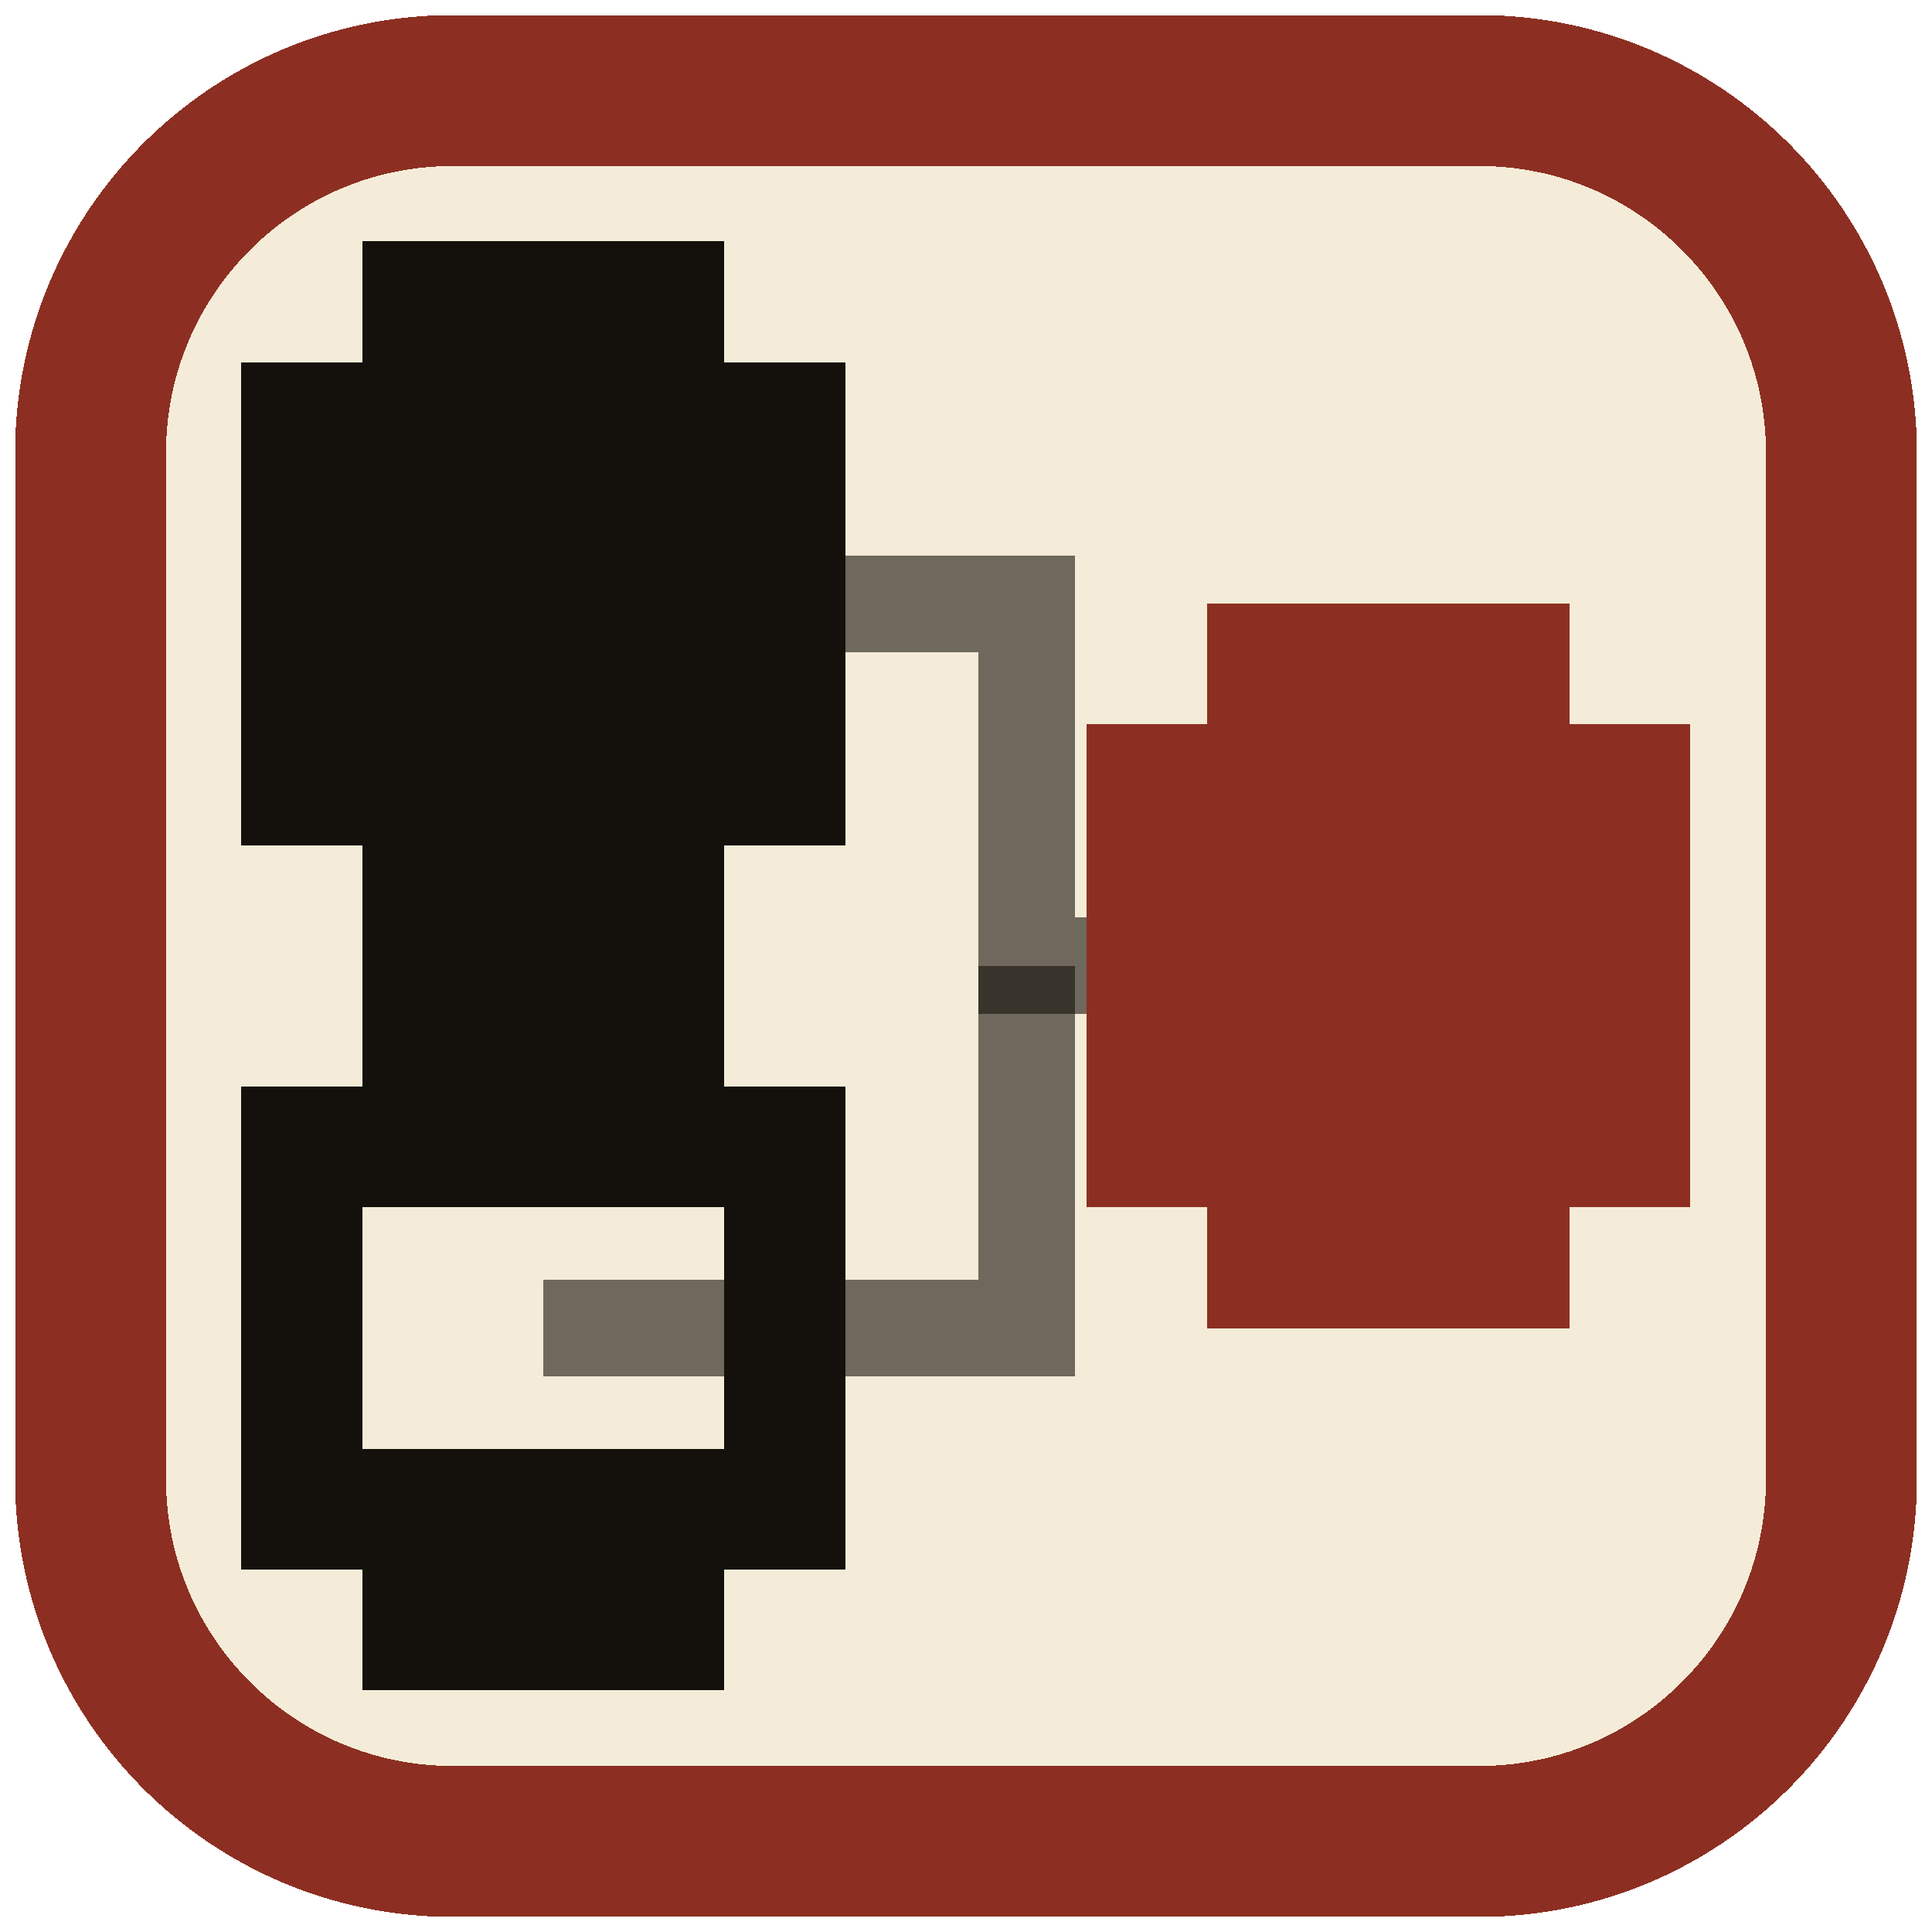
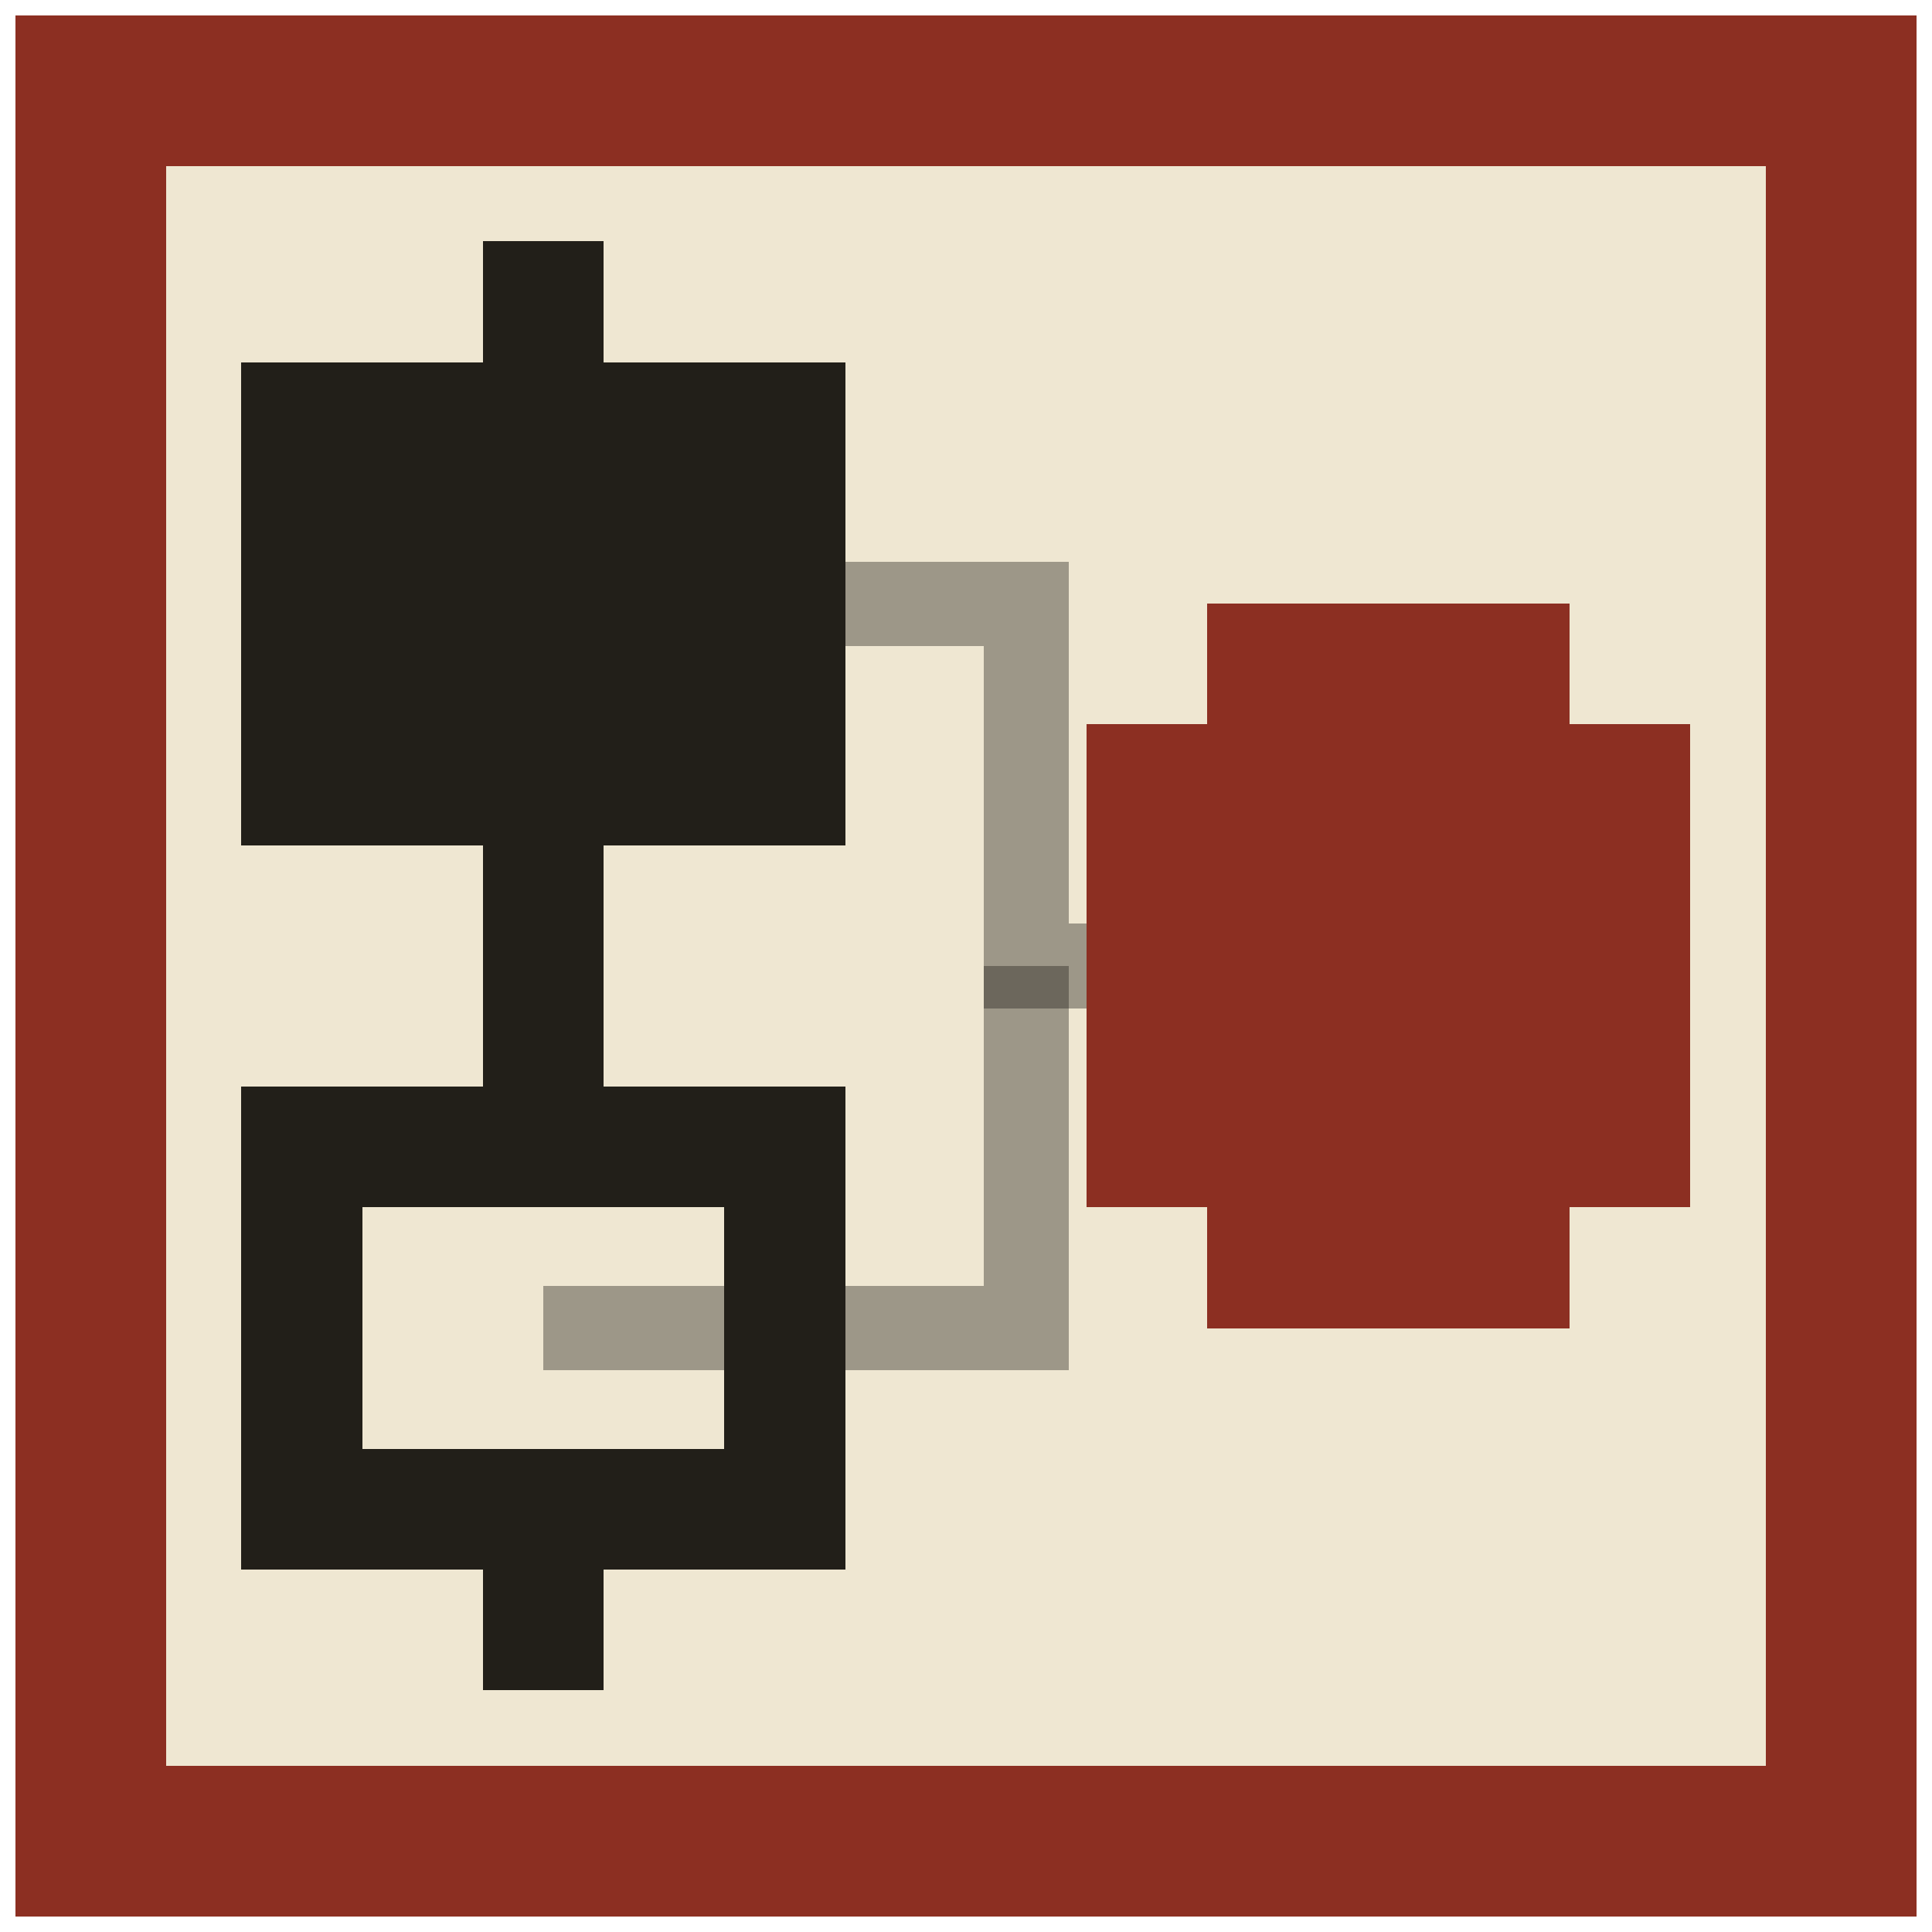
<svg xmlns="http://www.w3.org/2000/svg" viewBox="0 0 32 32" shape-rendering="crispEdges">
-   <rect x="1.5" y="1.5" width="29" height="29" rx="6" ry="6" fill="#f4ecd8" stroke="#8c2f22" stroke-width="2.5" />
-   <path d="M9 10 H17 V16 H23" fill="none" stroke="#14110c" stroke-width="1.6" opacity="0.6" />
-   <path d="M9 22 H17 V16" fill="none" stroke="#14110c" stroke-width="1.6" opacity="0.6" />
-   <rect x="4" y="6" width="2" height="2" fill="#14110c" />
-   <rect x="4" y="8" width="2" height="2" fill="#14110c" />
-   <rect x="4" y="10" width="2" height="2" fill="#14110c" />
-   <rect x="4" y="12" width="2" height="2" fill="#14110c" />
-   <rect x="6" y="4" width="2" height="2" fill="#14110c" />
-   <rect x="6" y="6" width="2" height="2" fill="#14110c" />
-   <rect x="6" y="8" width="2" height="2" fill="#14110c" />
-   <rect x="6" y="10" width="2" height="2" fill="#14110c" />
-   <rect x="6" y="12" width="2" height="2" fill="#14110c" />
-   <rect x="6" y="14" width="2" height="2" fill="#14110c" />
-   <rect x="8" y="4" width="2" height="2" fill="#14110c" />
-   <rect x="8" y="6" width="2" height="2" fill="#14110c" />
-   <rect x="8" y="8" width="2" height="2" fill="#14110c" />
-   <rect x="8" y="10" width="2" height="2" fill="#14110c" />
-   <rect x="8" y="12" width="2" height="2" fill="#14110c" />
-   <rect x="8" y="14" width="2" height="2" fill="#14110c" />
-   <rect x="10" y="4" width="2" height="2" fill="#14110c" />
-   <rect x="10" y="6" width="2" height="2" fill="#14110c" />
-   <rect x="10" y="8" width="2" height="2" fill="#14110c" />
-   <rect x="10" y="10" width="2" height="2" fill="#14110c" />
-   <rect x="10" y="12" width="2" height="2" fill="#14110c" />
-   <rect x="10" y="14" width="2" height="2" fill="#14110c" />
-   <rect x="12" y="6" width="2" height="2" fill="#14110c" />
-   <rect x="12" y="8" width="2" height="2" fill="#14110c" />
-   <rect x="12" y="10" width="2" height="2" fill="#14110c" />
-   <rect x="12" y="12" width="2" height="2" fill="#14110c" />
-   <rect x="4" y="18" width="2" height="2" fill="#14110c" />
-   <rect x="4" y="20" width="2" height="2" fill="#14110c" />
-   <rect x="4" y="22" width="2" height="2" fill="#14110c" />
-   <rect x="4" y="24" width="2" height="2" fill="#14110c" />
-   <rect x="6" y="16" width="2" height="2" fill="#14110c" />
-   <rect x="6" y="18" width="2" height="2" fill="#14110c" />
-   <rect x="6" y="24" width="2" height="2" fill="#14110c" />
-   <rect x="6" y="26" width="2" height="2" fill="#14110c" />
-   <rect x="8" y="16" width="2" height="2" fill="#14110c" />
-   <rect x="8" y="18" width="2" height="2" fill="#14110c" />
-   <rect x="8" y="24" width="2" height="2" fill="#14110c" />
-   <rect x="8" y="26" width="2" height="2" fill="#14110c" />
-   <rect x="10" y="16" width="2" height="2" fill="#14110c" />
-   <rect x="10" y="18" width="2" height="2" fill="#14110c" />
-   <rect x="10" y="24" width="2" height="2" fill="#14110c" />
-   <rect x="10" y="26" width="2" height="2" fill="#14110c" />
-   <rect x="12" y="18" width="2" height="2" fill="#14110c" />
-   <rect x="12" y="20" width="2" height="2" fill="#14110c" />
-   <rect x="12" y="22" width="2" height="2" fill="#14110c" />
-   <rect x="12" y="24" width="2" height="2" fill="#14110c" />
+   <rect x="1.5" y="1.5" width="29" height="29" fill="#efe7d2" stroke="#8c2f22" stroke-width="2.5" />
+   <path d="M9 10 H17 V16 H23" fill="none" stroke="#221f19" stroke-width="1.4" opacity="0.4" />
+   <path d="M9 22 H17 V16" fill="none" stroke="#221f19" stroke-width="1.4" opacity="0.4" />
+   <rect x="4" y="6" width="2" height="2" fill="#221f19" />
+   <rect x="4" y="8" width="2" height="2" fill="#221f19" />
+   <rect x="4" y="10" width="2" height="2" fill="#221f19" />
+   <rect x="4" y="12" width="2" height="2" fill="#221f19" />
+   <rect x="6" y="6" width="2" height="2" fill="#221f19" />
+   <rect x="6" y="8" width="2" height="2" fill="#221f19" />
+   <rect x="6" y="10" width="2" height="2" fill="#221f19" />
+   <rect x="6" y="12" width="2" height="2" fill="#221f19" />
+   <rect x="8" y="4" width="2" height="2" fill="#221f19" />
+   <rect x="8" y="6" width="2" height="2" fill="#221f19" />
+   <rect x="8" y="8" width="2" height="2" fill="#221f19" />
+   <rect x="8" y="10" width="2" height="2" fill="#221f19" />
+   <rect x="8" y="12" width="2" height="2" fill="#221f19" />
+   <rect x="8" y="14" width="2" height="2" fill="#221f19" />
+   <rect x="10" y="6" width="2" height="2" fill="#221f19" />
+   <rect x="10" y="8" width="2" height="2" fill="#221f19" />
+   <rect x="10" y="10" width="2" height="2" fill="#221f19" />
+   <rect x="10" y="12" width="2" height="2" fill="#221f19" />
+   <rect x="12" y="6" width="2" height="2" fill="#221f19" />
+   <rect x="12" y="8" width="2" height="2" fill="#221f19" />
+   <rect x="12" y="10" width="2" height="2" fill="#221f19" />
+   <rect x="12" y="12" width="2" height="2" fill="#221f19" />
+   <rect x="4" y="18" width="2" height="2" fill="#221f19" />
+   <rect x="4" y="20" width="2" height="2" fill="#221f19" />
+   <rect x="4" y="22" width="2" height="2" fill="#221f19" />
+   <rect x="4" y="24" width="2" height="2" fill="#221f19" />
+   <rect x="6" y="18" width="2" height="2" fill="#221f19" />
+   <rect x="6" y="24" width="2" height="2" fill="#221f19" />
+   <rect x="8" y="16" width="2" height="2" fill="#221f19" />
+   <rect x="8" y="18" width="2" height="2" fill="#221f19" />
+   <rect x="8" y="24" width="2" height="2" fill="#221f19" />
+   <rect x="8" y="26" width="2" height="2" fill="#221f19" />
+   <rect x="10" y="18" width="2" height="2" fill="#221f19" />
+   <rect x="10" y="24" width="2" height="2" fill="#221f19" />
+   <rect x="12" y="18" width="2" height="2" fill="#221f19" />
+   <rect x="12" y="20" width="2" height="2" fill="#221f19" />
+   <rect x="12" y="22" width="2" height="2" fill="#221f19" />
+   <rect x="12" y="24" width="2" height="2" fill="#221f19" />
  <rect x="18" y="12" width="2" height="2" fill="#8c2f22" />
  <rect x="18" y="14" width="2" height="2" fill="#8c2f22" />
  <rect x="18" y="16" width="2" height="2" fill="#8c2f22" />
  <rect x="18" y="18" width="2" height="2" fill="#8c2f22" />
  <rect x="20" y="10" width="2" height="2" fill="#8c2f22" />
  <rect x="20" y="12" width="2" height="2" fill="#8c2f22" />
  <rect x="20" y="14" width="2" height="2" fill="#8c2f22" />
  <rect x="20" y="16" width="2" height="2" fill="#8c2f22" />
  <rect x="20" y="18" width="2" height="2" fill="#8c2f22" />
  <rect x="20" y="20" width="2" height="2" fill="#8c2f22" />
  <rect x="22" y="10" width="2" height="2" fill="#8c2f22" />
  <rect x="22" y="12" width="2" height="2" fill="#8c2f22" />
  <rect x="22" y="14" width="2" height="2" fill="#8c2f22" />
  <rect x="22" y="16" width="2" height="2" fill="#8c2f22" />
  <rect x="22" y="18" width="2" height="2" fill="#8c2f22" />
  <rect x="22" y="20" width="2" height="2" fill="#8c2f22" />
  <rect x="24" y="10" width="2" height="2" fill="#8c2f22" />
  <rect x="24" y="12" width="2" height="2" fill="#8c2f22" />
  <rect x="24" y="14" width="2" height="2" fill="#8c2f22" />
  <rect x="24" y="16" width="2" height="2" fill="#8c2f22" />
  <rect x="24" y="18" width="2" height="2" fill="#8c2f22" />
  <rect x="24" y="20" width="2" height="2" fill="#8c2f22" />
  <rect x="26" y="12" width="2" height="2" fill="#8c2f22" />
  <rect x="26" y="14" width="2" height="2" fill="#8c2f22" />
  <rect x="26" y="16" width="2" height="2" fill="#8c2f22" />
  <rect x="26" y="18" width="2" height="2" fill="#8c2f22" />
</svg>
